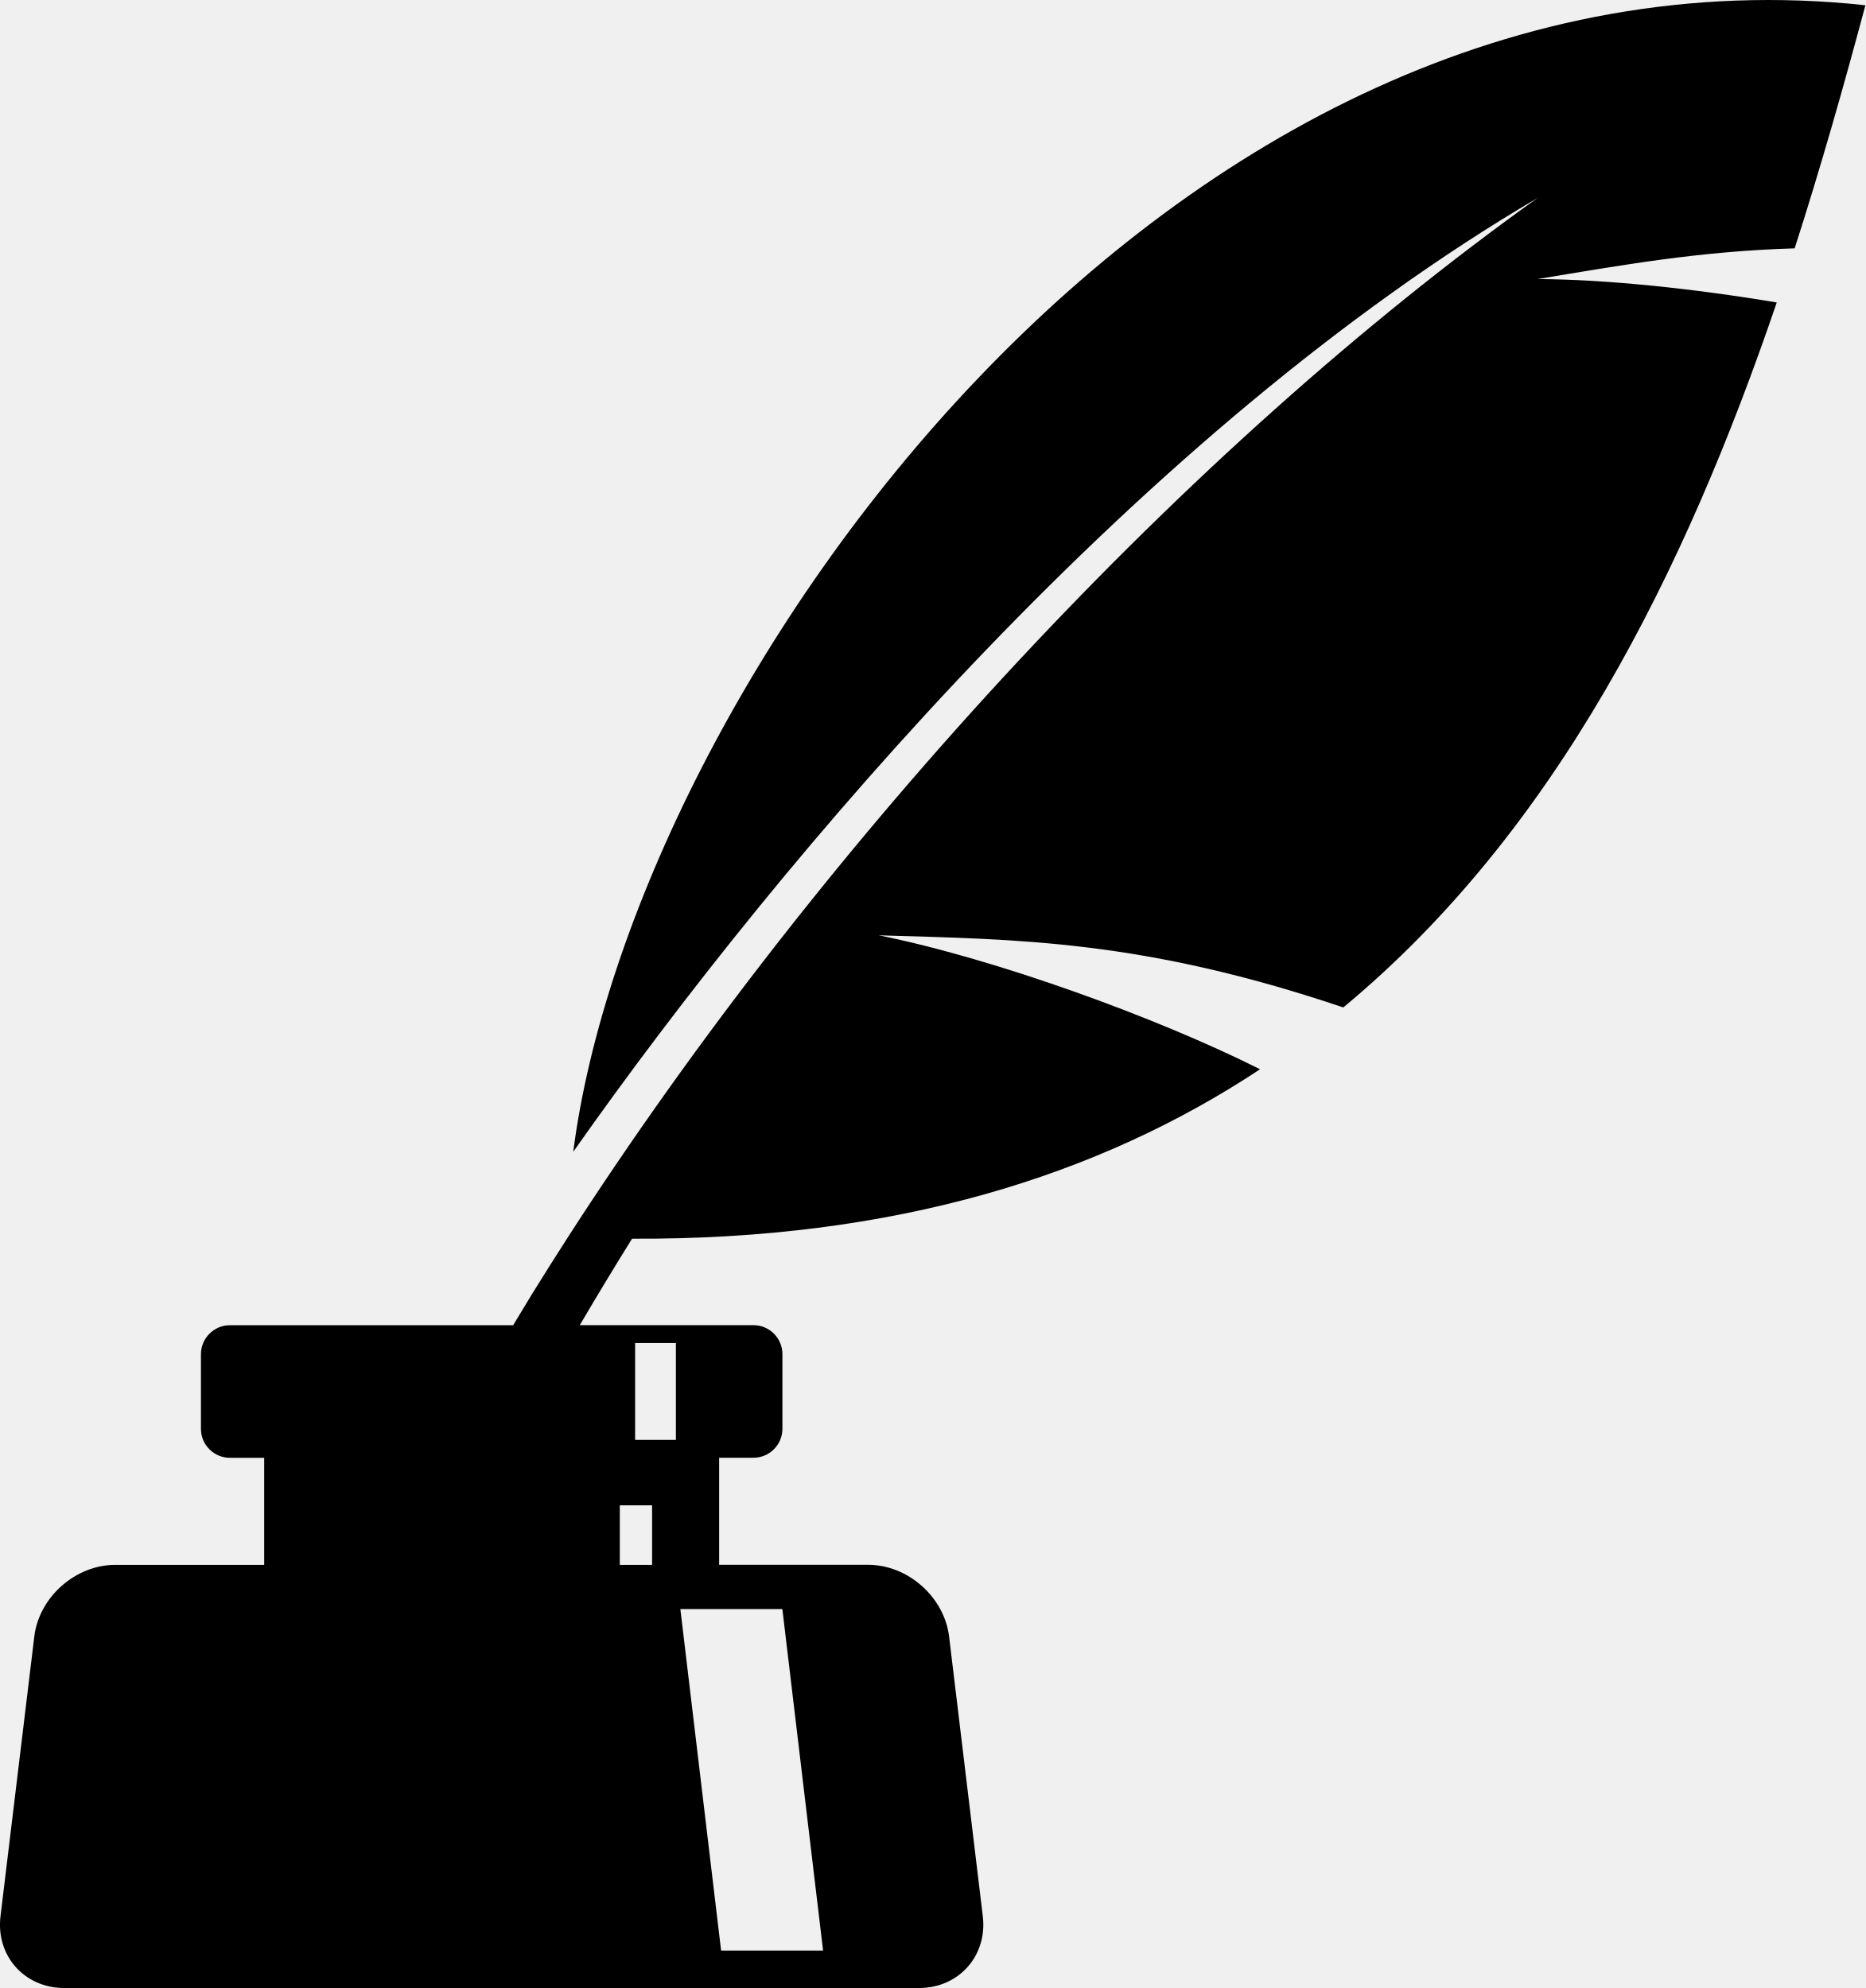
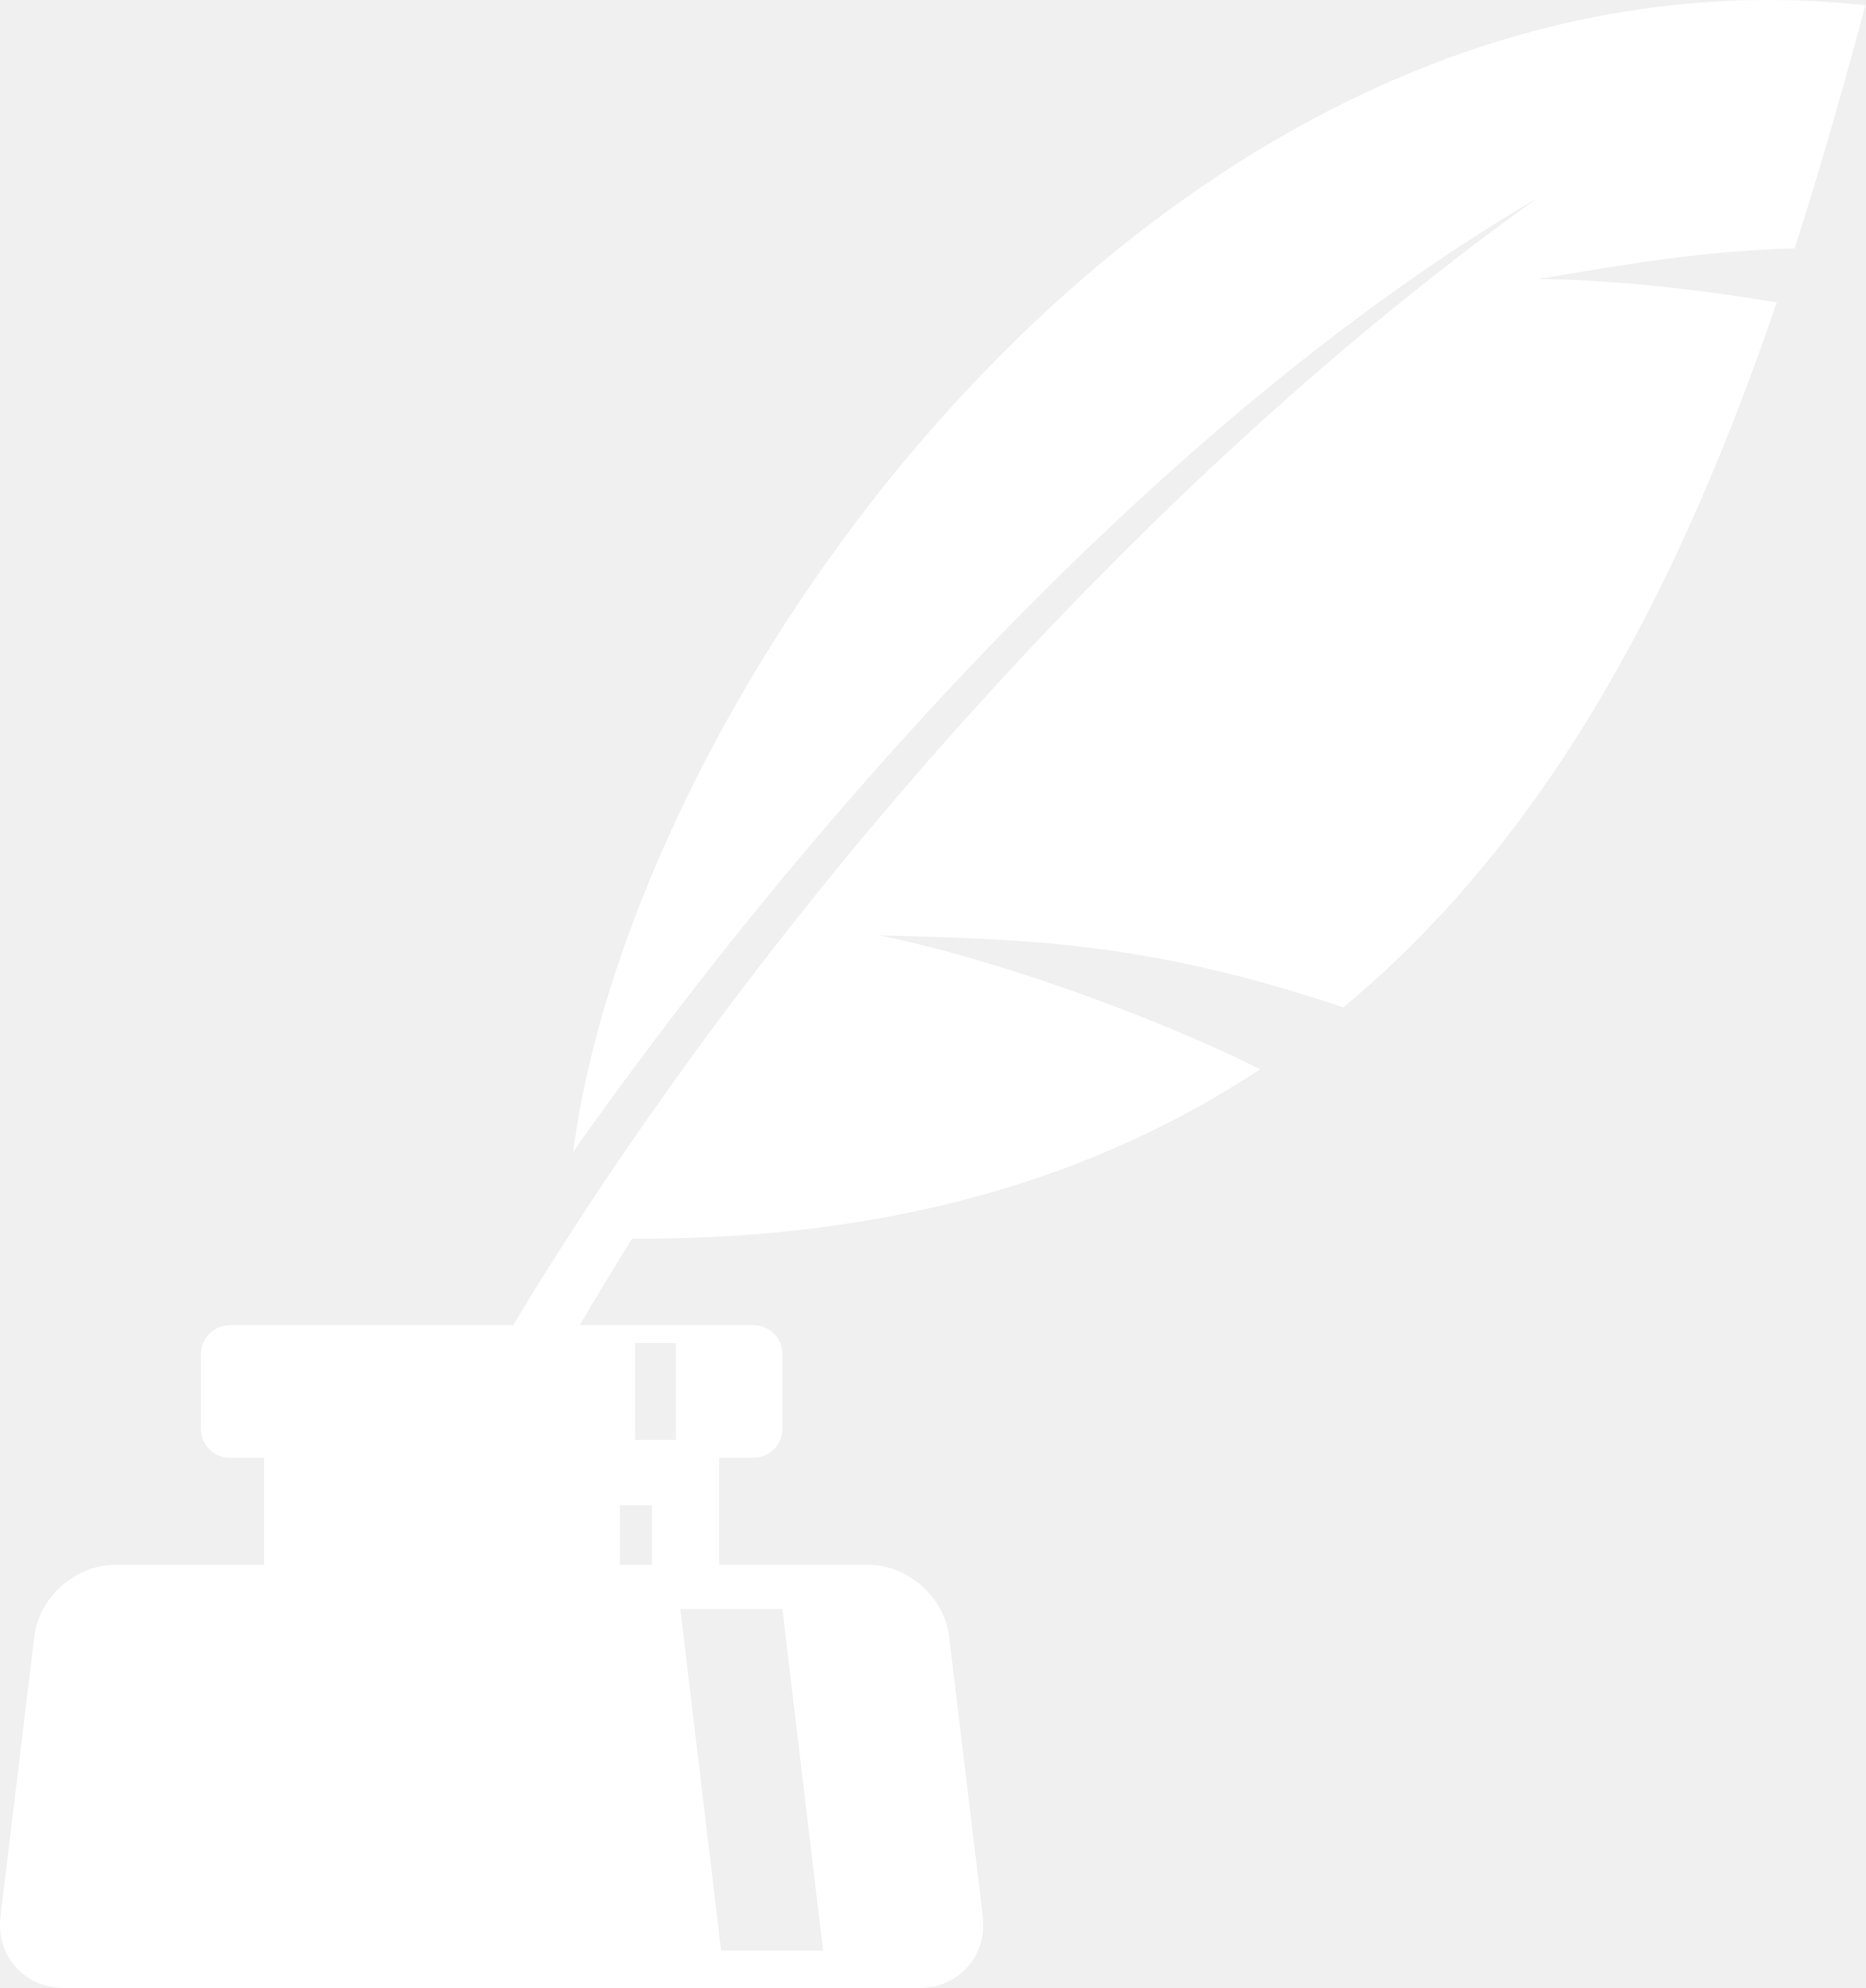
<svg xmlns="http://www.w3.org/2000/svg" version="1.1" id="Layer_1" x="0px" y="0px" width="89.156px" height="95.039px" viewBox="0 0 89.156 95.039" enable-background="new 0 0 89.156 95.039" xml:space="preserve">
  <g>
-     <path d="M89.156,0.251C55.627-3.372,30.218,33.119,27.398,55.062c10.061-14.313,27.29-34.562,46.098-45.604   C56.754,21.411,39.472,40.007,27.121,59.18c-0.558,0.866-1.104,1.735-1.644,2.604c-0.082,0.131-0.161,0.263-0.241,0.396   c-0.24,0.391-0.473,0.781-0.71,1.174h-13.54c-0.761,0-1.382,0.623-1.382,1.383v3.574c0,0.76,0.622,1.381,1.382,1.381h1.641v5.119   H5.503c-1.897,0-3.641,1.543-3.864,3.431L0.024,91.609c-0.229,1.886,1.142,3.43,3.042,3.43h40.865c1.897,0,3.268-1.544,3.042-3.43   l-1.611-13.371c-0.229-1.887-1.968-3.43-3.868-3.43h-7.123v-5.119h1.642c0.761,0,1.382-0.621,1.382-1.381v-3.574   c0-0.76-0.622-1.383-1.382-1.383H27.71c0.799-1.36,1.628-2.736,2.499-4.133c12.55,0.062,22.309-3.002,30.015-8.101   c-4.938-2.479-12.688-5.291-18.221-6.403c6.659,0.199,12.626,0.215,22.199,3.448c10.196-8.455,16.326-20.814,20.717-33.702   c-3.956-0.661-8.125-1.104-11.434-1.119c3.994-0.66,7.729-1.335,12.29-1.468C87.021,7.998,88.129,4.093,89.156,0.251z    M37.392,76.922l1.947,16.329h-4.874l-1.948-16.329H37.392z M30.355,64.206h1.949v4.631h-1.949V64.206z M29.623,71.964h1.543v2.847   h-1.543V71.964z" />
+     <path fill="#FFFFFF" d="M89.156,0.251C55.627-3.372,30.218,33.119,27.398,55.062C37.459,40.749,54.688,20.5,73.496,9.458   C56.754,21.411,39.472,40.007,27.121,59.18c-0.558,0.866-1.104,1.735-1.644,2.604c-0.082,0.131-0.161,0.263-0.241,0.396   c-0.24,0.391-0.473,0.781-0.71,1.174h-13.54c-0.761,0-1.382,0.623-1.382,1.383v3.574c0,0.76,0.622,1.381,1.382,1.381h1.641v5.119   H5.503c-1.897,0-3.641,1.543-3.864,3.433L0.024,91.609c-0.229,1.886,1.142,3.43,3.042,3.43h40.865c1.897,0,3.268-1.544,3.042-3.43   l-1.611-13.371c-0.229-1.887-1.966-3.43-3.866-3.43h-7.123v-5.119h1.642c0.761,0,1.382-0.621,1.382-1.381v-3.574   c0-0.76-0.622-1.383-1.382-1.383H27.71c0.799-1.36,1.628-2.736,2.499-4.135c12.55,0.062,22.309-3.002,30.016-8.101   c-4.938-2.479-12.688-5.291-18.222-6.403c6.659,0.199,12.626,0.215,22.199,3.448c10.196-8.455,16.325-20.814,20.717-33.702   c-3.956-0.661-8.125-1.104-11.435-1.119c3.994-0.66,7.729-1.335,12.291-1.468C87.021,7.998,88.129,4.093,89.156,0.251z    M37.392,76.922l1.947,16.329h-4.874l-1.948-16.329H37.392z M30.355,64.206h1.949v4.631h-1.949V64.206z M29.623,71.964h1.543v2.847   h-1.543V71.964z" />
  </g>
</svg>
